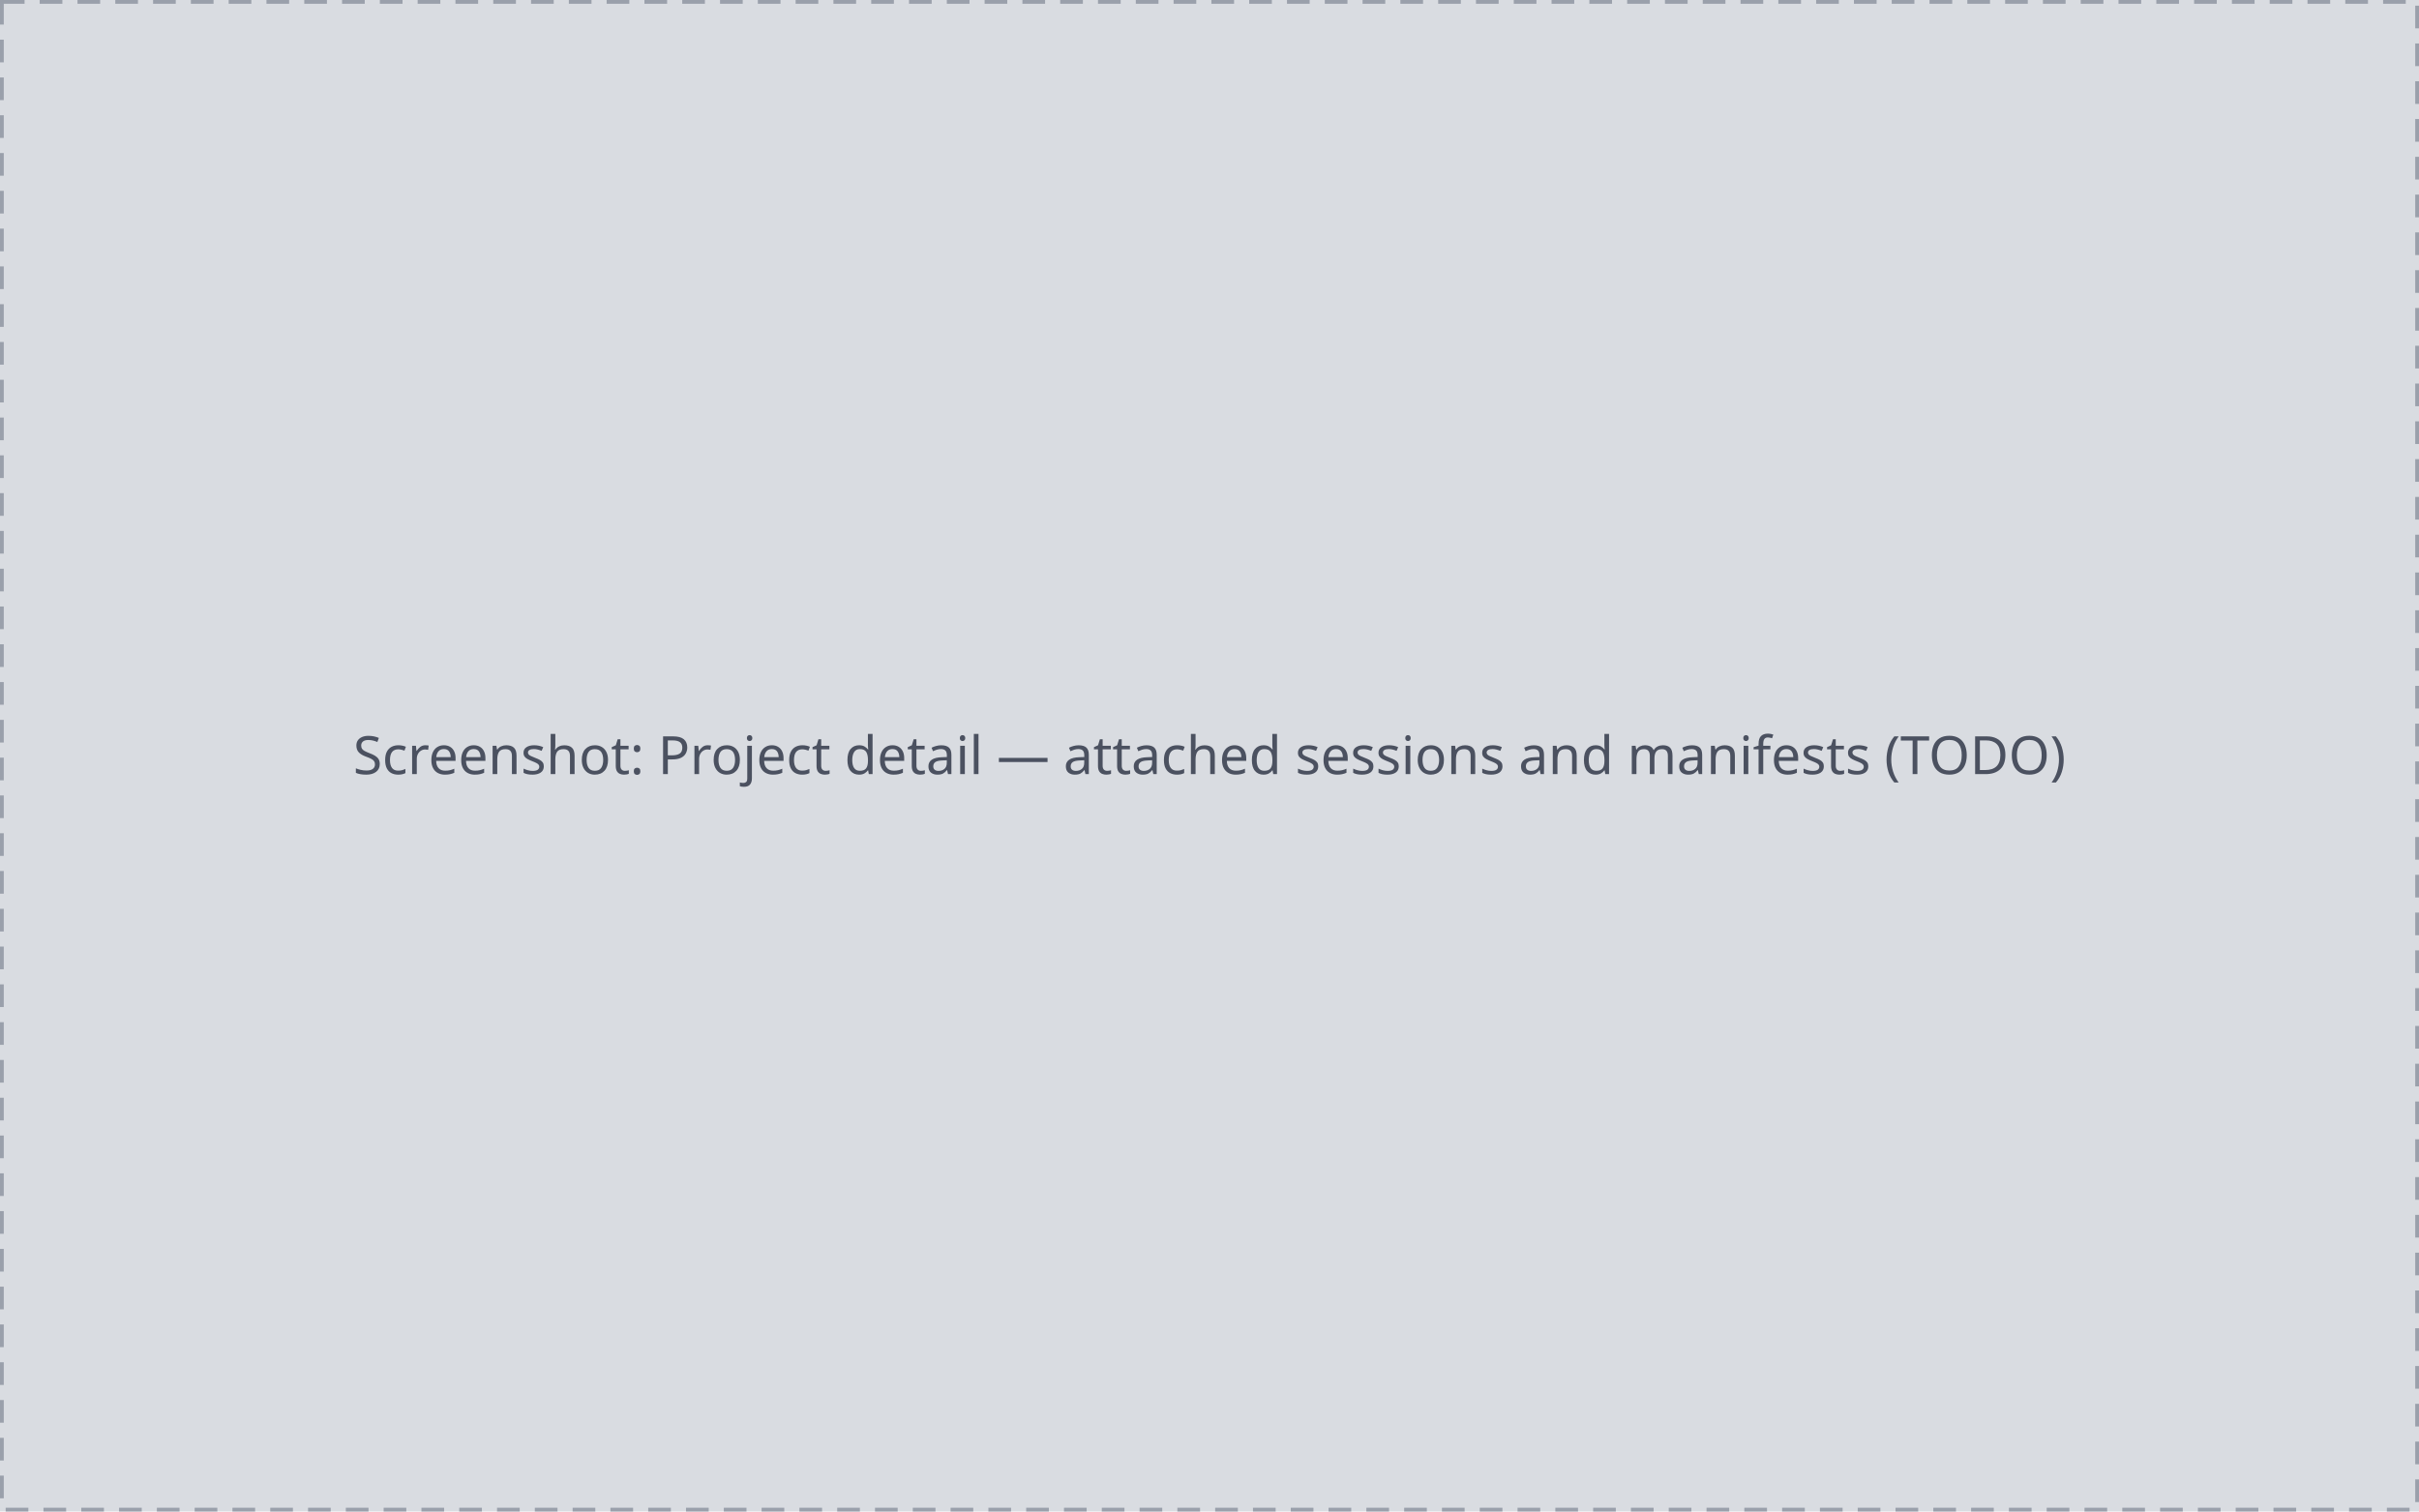
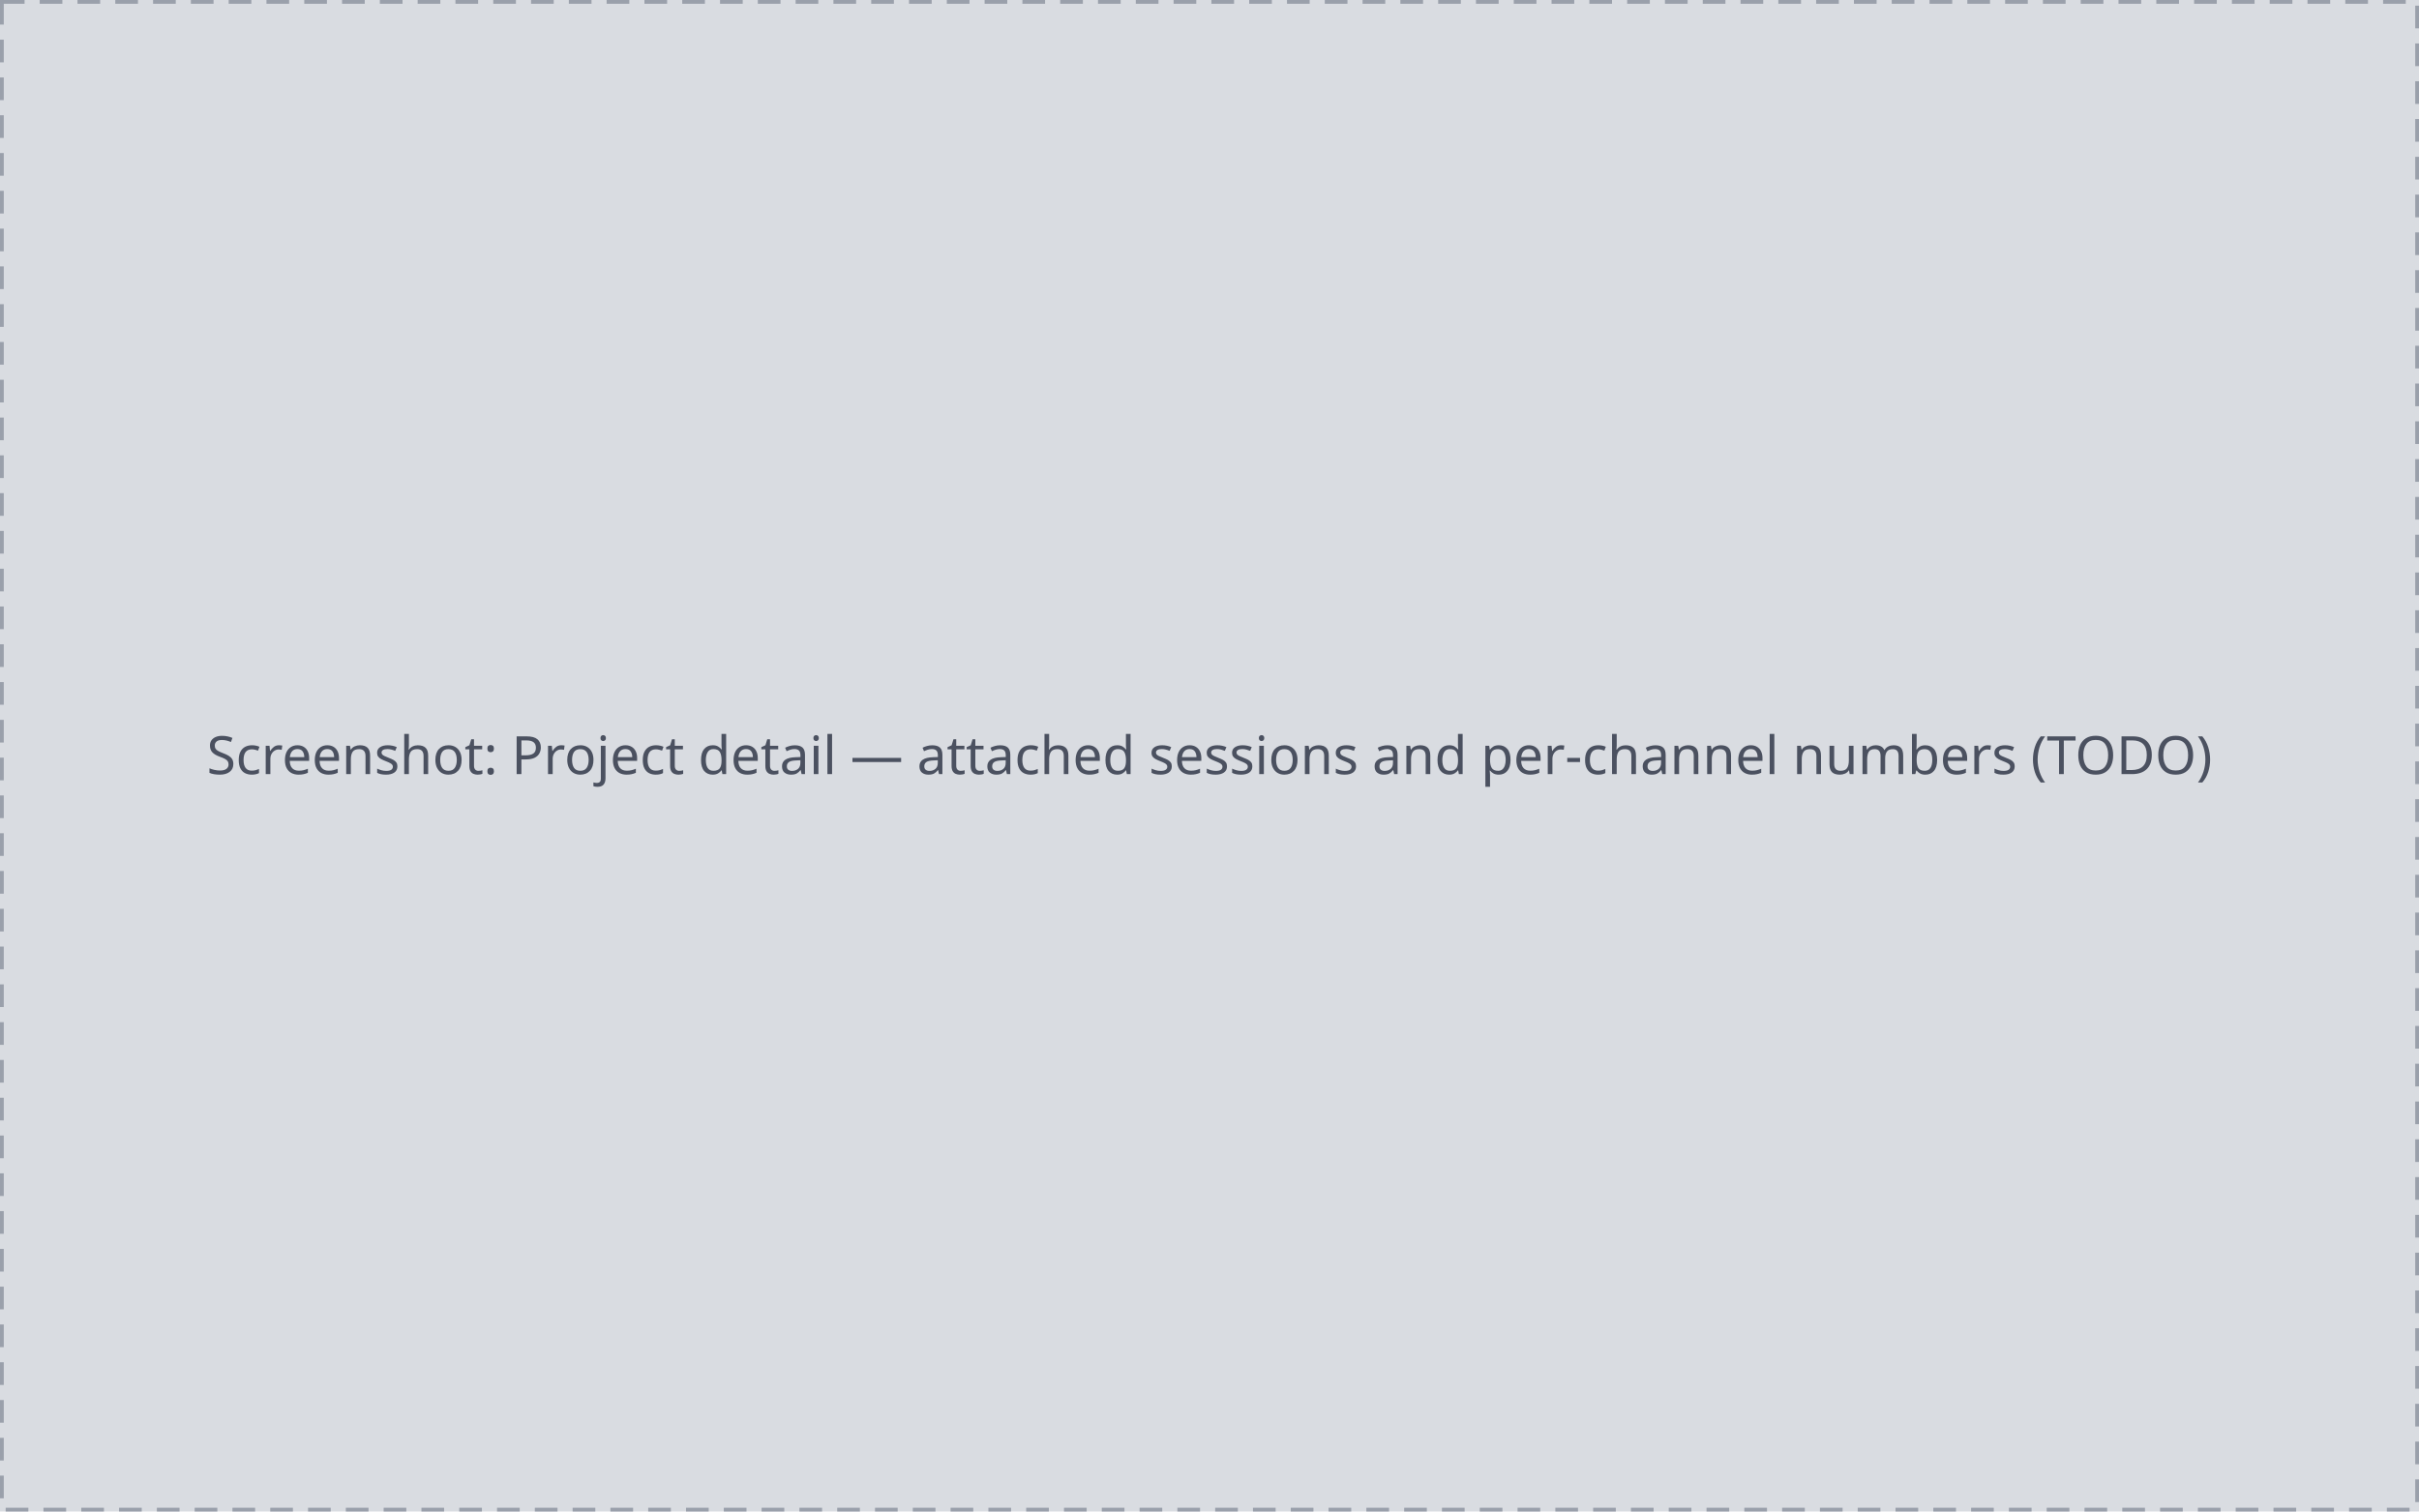
- <svg xmlns="http://www.w3.org/2000/svg" width="1280" height="800" viewBox="0 0 1280 800" role="img" aria-label="Screenshot: Project detail — attached sessions and manifests (TODO)">
+ <svg xmlns="http://www.w3.org/2000/svg" width="1280" height="800" viewBox="0 0 1280 800" role="img" aria-label="Screenshot: Project detail — attached sessions and per-channel numbers (TODO)">
  <rect width="1280" height="800" fill="#d9dce1" />
  <rect x="1" y="1" width="1278" height="798" fill="none" stroke="#9aa0ab" stroke-width="2" stroke-dasharray="12 8" />
-   <text x="50%" y="50%" font-family="system-ui, sans-serif" font-size="28" fill="#4b5160" text-anchor="middle" dominant-baseline="middle">Screenshot: Project detail — attached sessions and manifests (TODO)</text>
+   <text x="50%" y="50%" font-family="system-ui, sans-serif" font-size="28" fill="#4b5160" text-anchor="middle" dominant-baseline="middle">Screenshot: Project detail — attached sessions and per-channel numbers (TODO)</text>
</svg>
